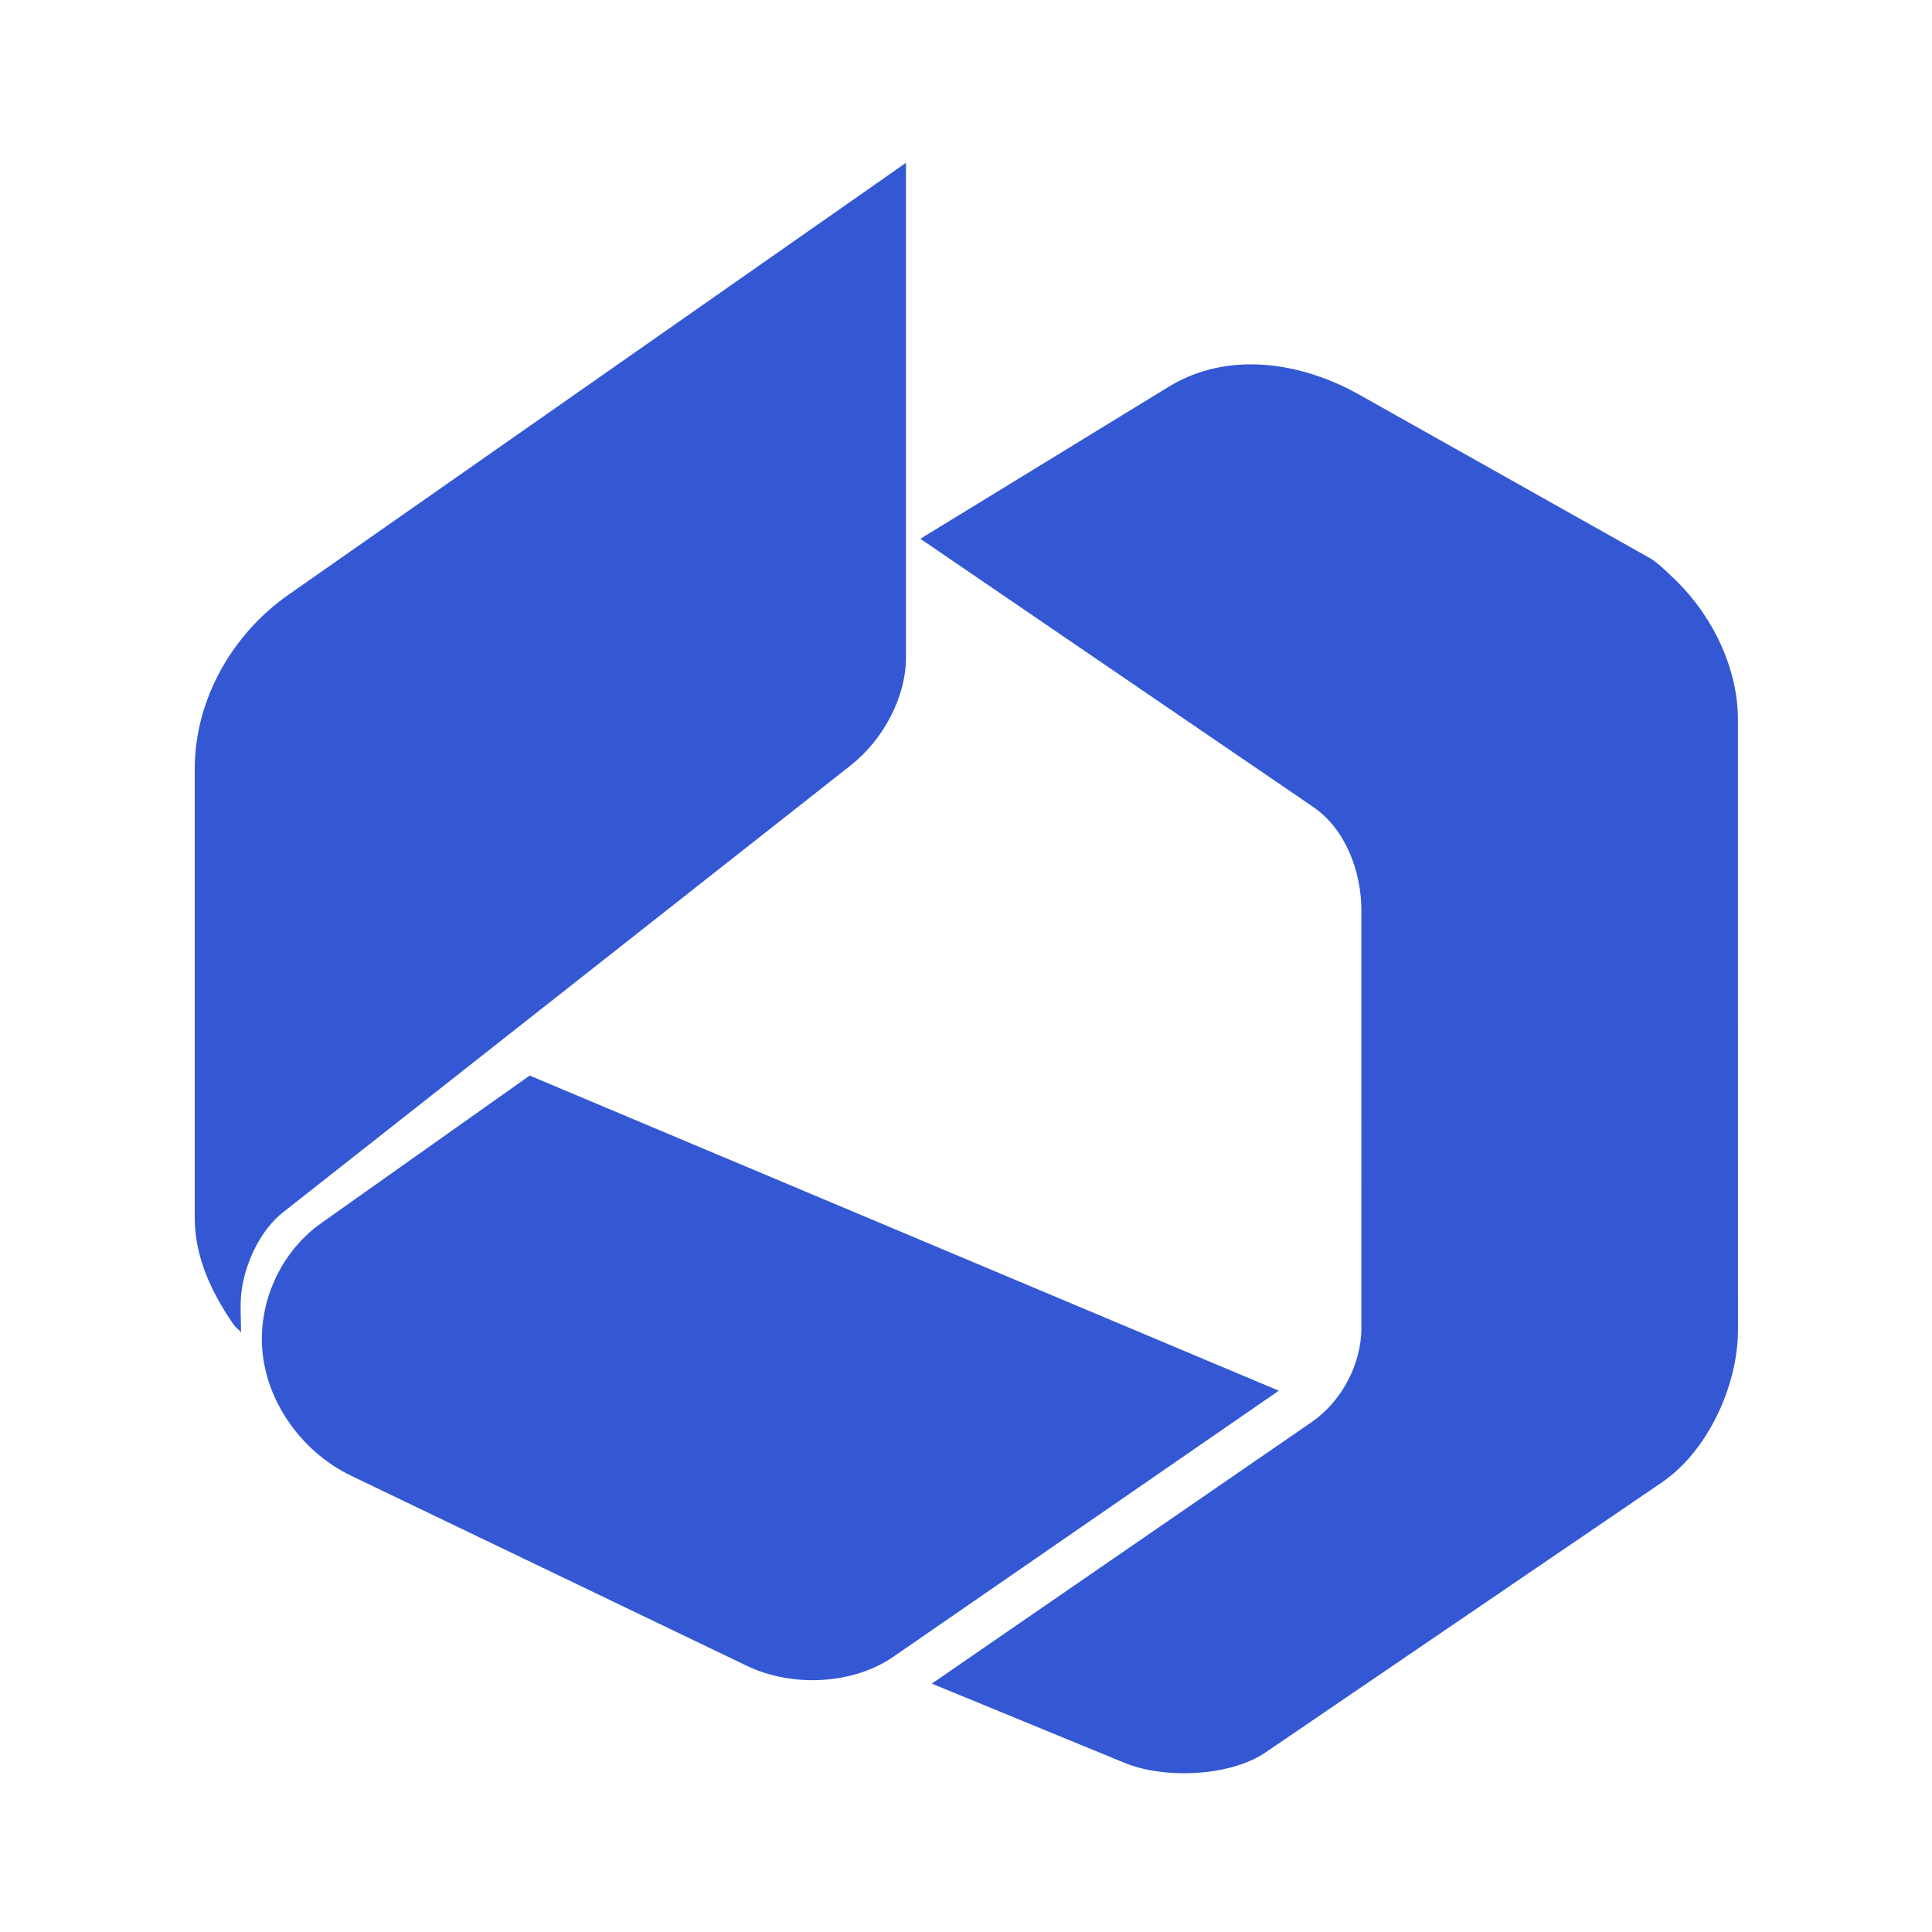
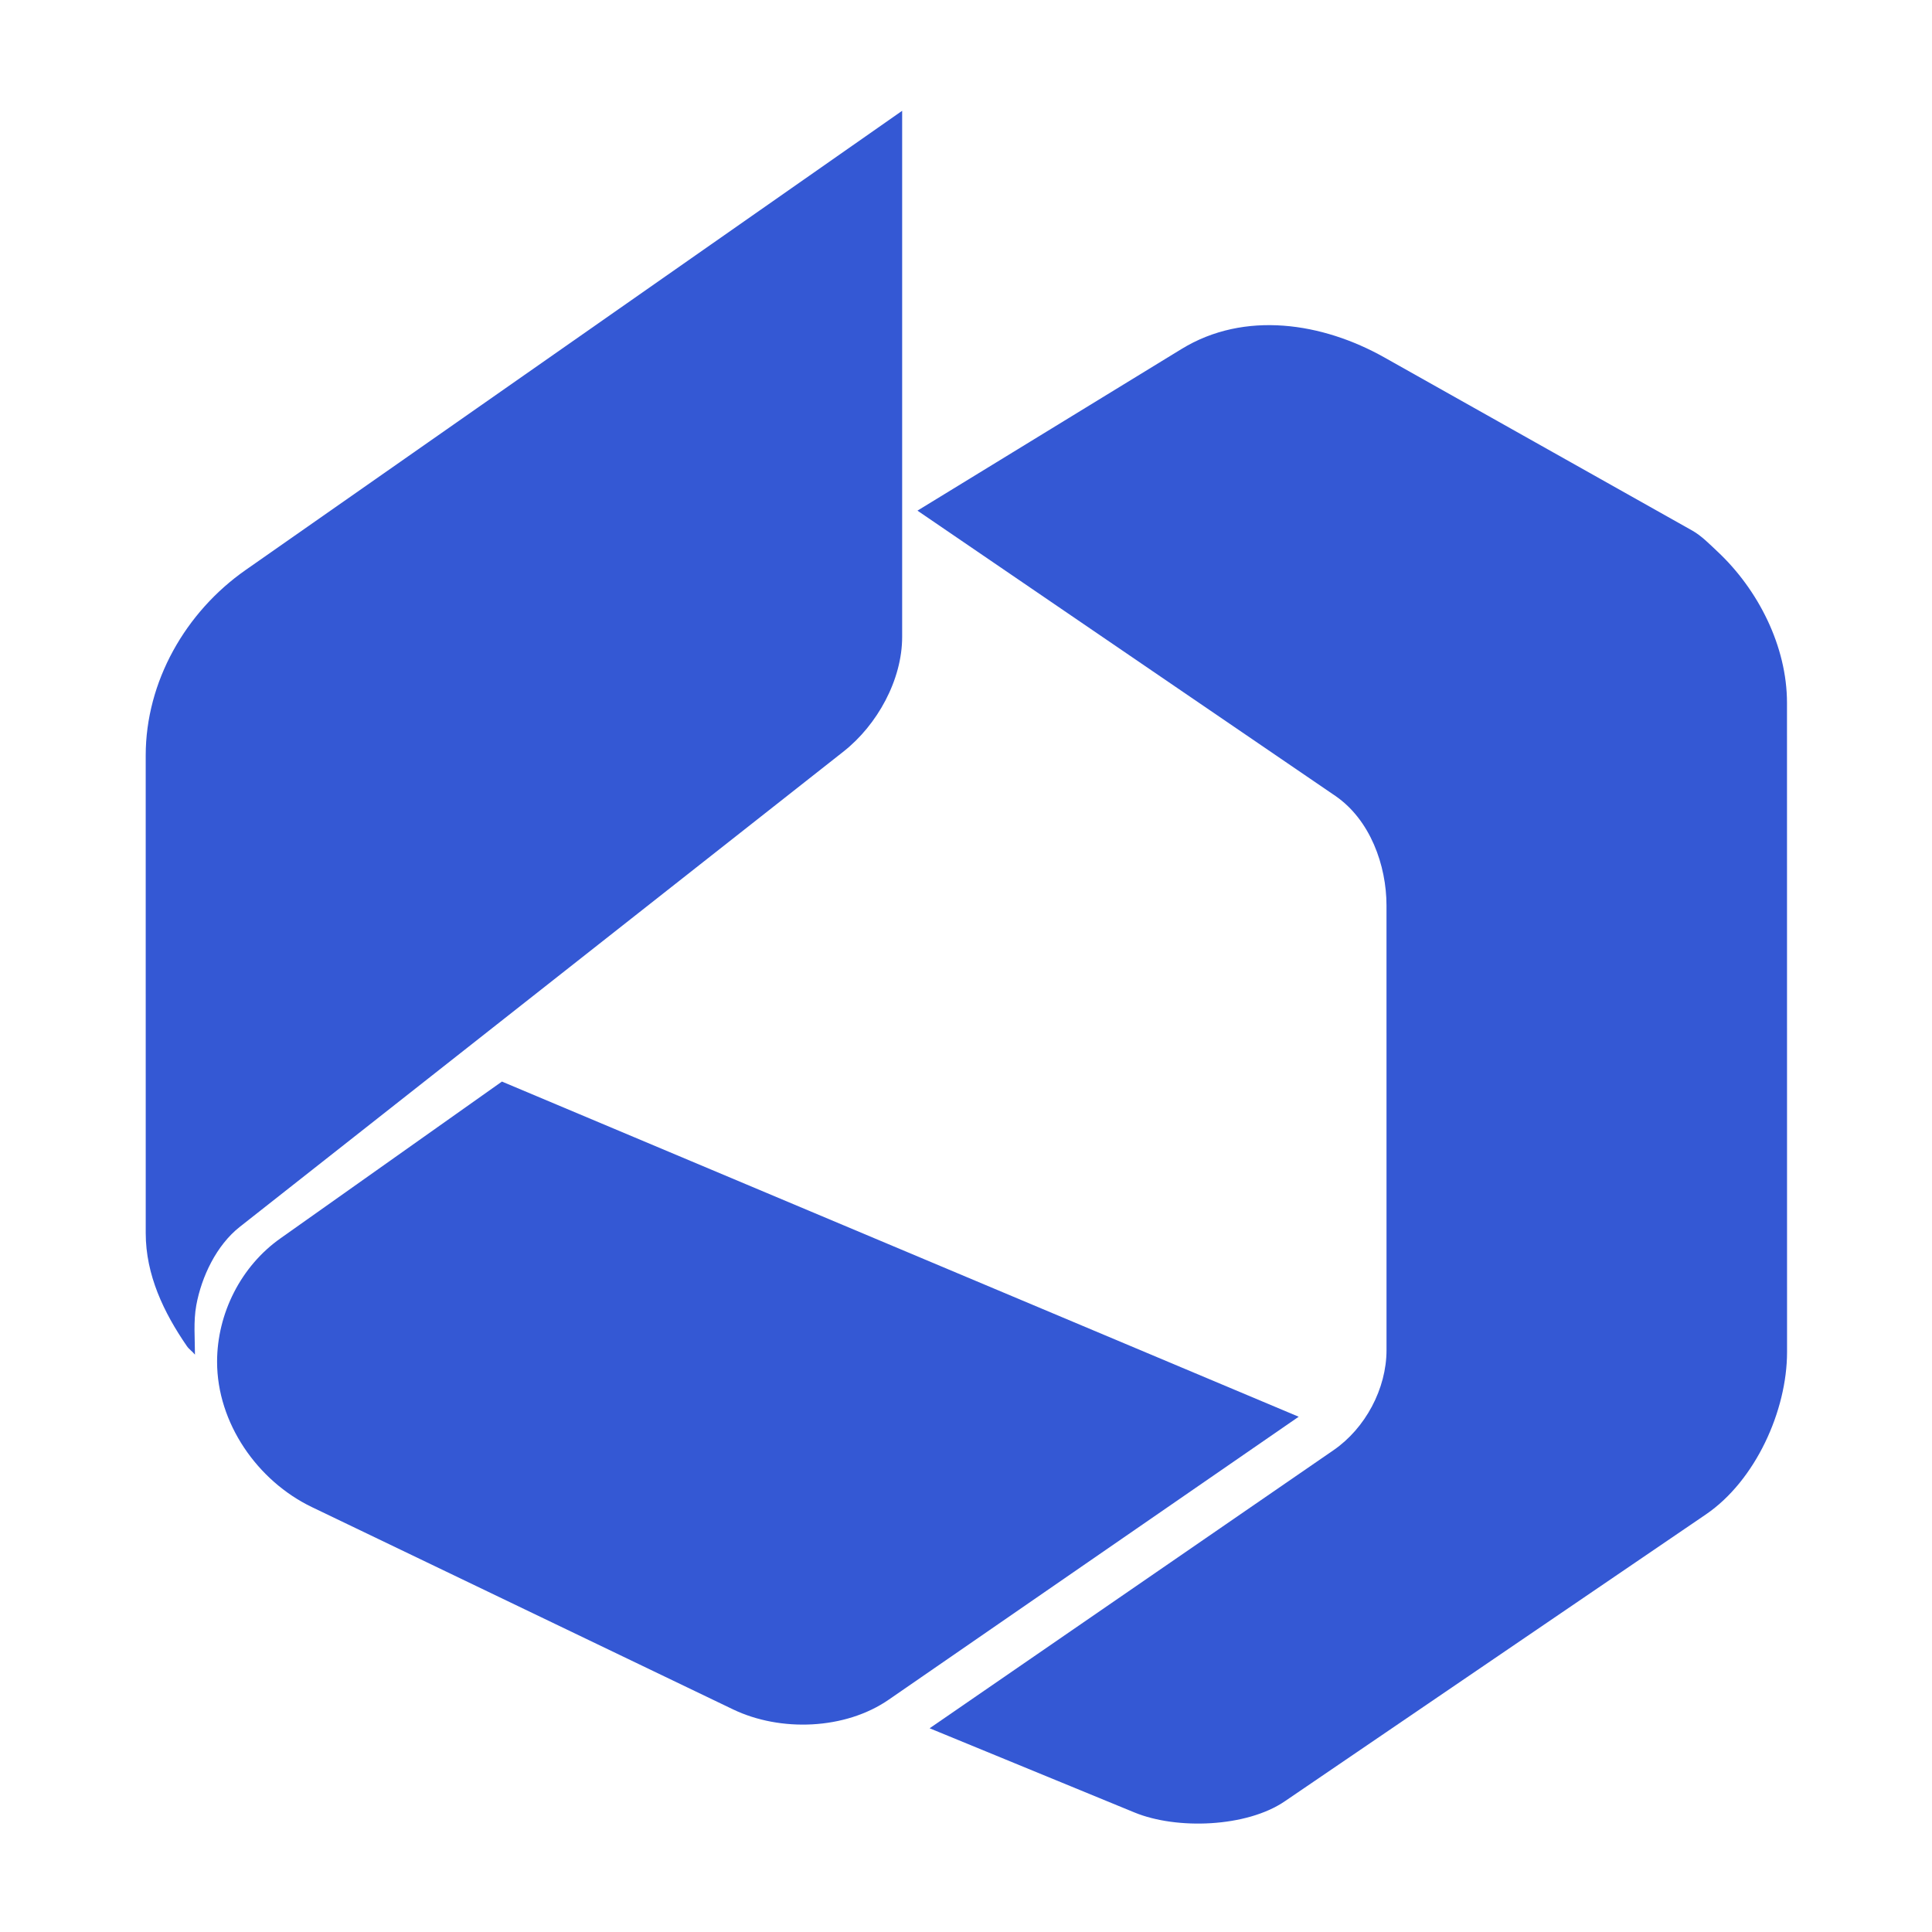
- <svg xmlns="http://www.w3.org/2000/svg" viewBox="100 100 1054 1054">
-   <path d="M 594.25 188.83 L 257.5 424.37 C 226.68 445.9 206.24 481.61 206.24 519.5 L 206.25 764.5 C 206.25 786 215.51 805.29 227.37 822.5 C 228.52 824.16 230.34 825.34 231.5 826.85 C 231.5 818.62 230.67 809.81 232.19 801.5 C 234.87 786.87 242.54 770.71 254.5 761.3 L 564.16 517.5 C 581.44 503.9 594.32 480.73 594.25 458.5 L 594.25 188.83 Z" fill="#3458d4" />
-   <path d="M 388.96 686.78 L 275.5 767.1 C 255.1 781.41 242.85 805.78 242.85 830.5 C 242.85 861.88 263.47 891.59 291.5 905.06 L 507.5 1008.81 C 531.77 1020.47 565.07 1019.31 587.5 1003.74 L 797.65 858.7 L 388.96 686.78 Z" fill="#3458d4" />
-   <path d="M 602.1 393.93 L 816.5 540.28 C 834.29 552.52 842.69 575.78 842.69 596.5 L 842.7 824.5 C 842.7 844.35 831.83 864.63 815.5 875.87 L 608.34 1018.5 L 713.5 1061.72 C 735.03 1070.57 770.87 1069.35 790.5 1055.97 L 1006.5 908.82 C 1031.96 891.47 1048.15 855.6 1048.15 825.5 L 1048.12 492.5 C 1048.11 463.54 1033.37 434.49 1012.5 414.94 C 1008.54 411.23 1004.26 406.81 999.5 404.14 L 841.5 315.29 C 809.99 297.57 769.96 291.13 737.5 311.05 L 602.1 393.93 Z" fill="#3458d4" />
+ <svg xmlns="http://www.w3.org/2000/svg" viewBox="131.5 132 991 991">
+   <style>path{fill:#3458d4}@media (prefers-color-scheme:dark){path{fill:#6d8cf0}}</style>
+   <path d="M 594.25 188.83 L 257.5 424.37 C 226.68 445.9 206.24 481.61 206.24 519.5 L 206.25 764.5 C 206.25 786 215.51 805.29 227.37 822.5 C 228.52 824.16 230.34 825.34 231.5 826.85 C 231.5 818.62 230.67 809.81 232.19 801.5 C 234.87 786.87 242.54 770.71 254.5 761.3 L 564.16 517.5 C 581.44 503.9 594.32 480.73 594.25 458.5 L 594.25 188.83 Z" />
+   <path d="M 388.96 686.78 L 275.5 767.1 C 255.1 781.41 242.85 805.78 242.85 830.5 C 242.85 861.88 263.47 891.59 291.5 905.06 L 507.5 1008.81 C 531.77 1020.47 565.07 1019.31 587.5 1003.74 L 797.65 858.7 L 388.96 686.78 Z" />
+   <path d="M 602.1 393.93 L 816.5 540.28 C 834.29 552.52 842.69 575.78 842.69 596.5 L 842.7 824.5 C 842.7 844.35 831.83 864.63 815.5 875.87 L 608.34 1018.5 L 713.5 1061.72 C 735.03 1070.57 770.87 1069.35 790.5 1055.97 L 1006.5 908.82 C 1031.96 891.47 1048.15 855.6 1048.15 825.5 L 1048.12 492.5 C 1048.11 463.54 1033.37 434.49 1012.5 414.94 C 1008.54 411.23 1004.26 406.81 999.5 404.14 L 841.5 315.29 C 809.99 297.57 769.96 291.13 737.5 311.05 L 602.1 393.93 Z" />
</svg>
